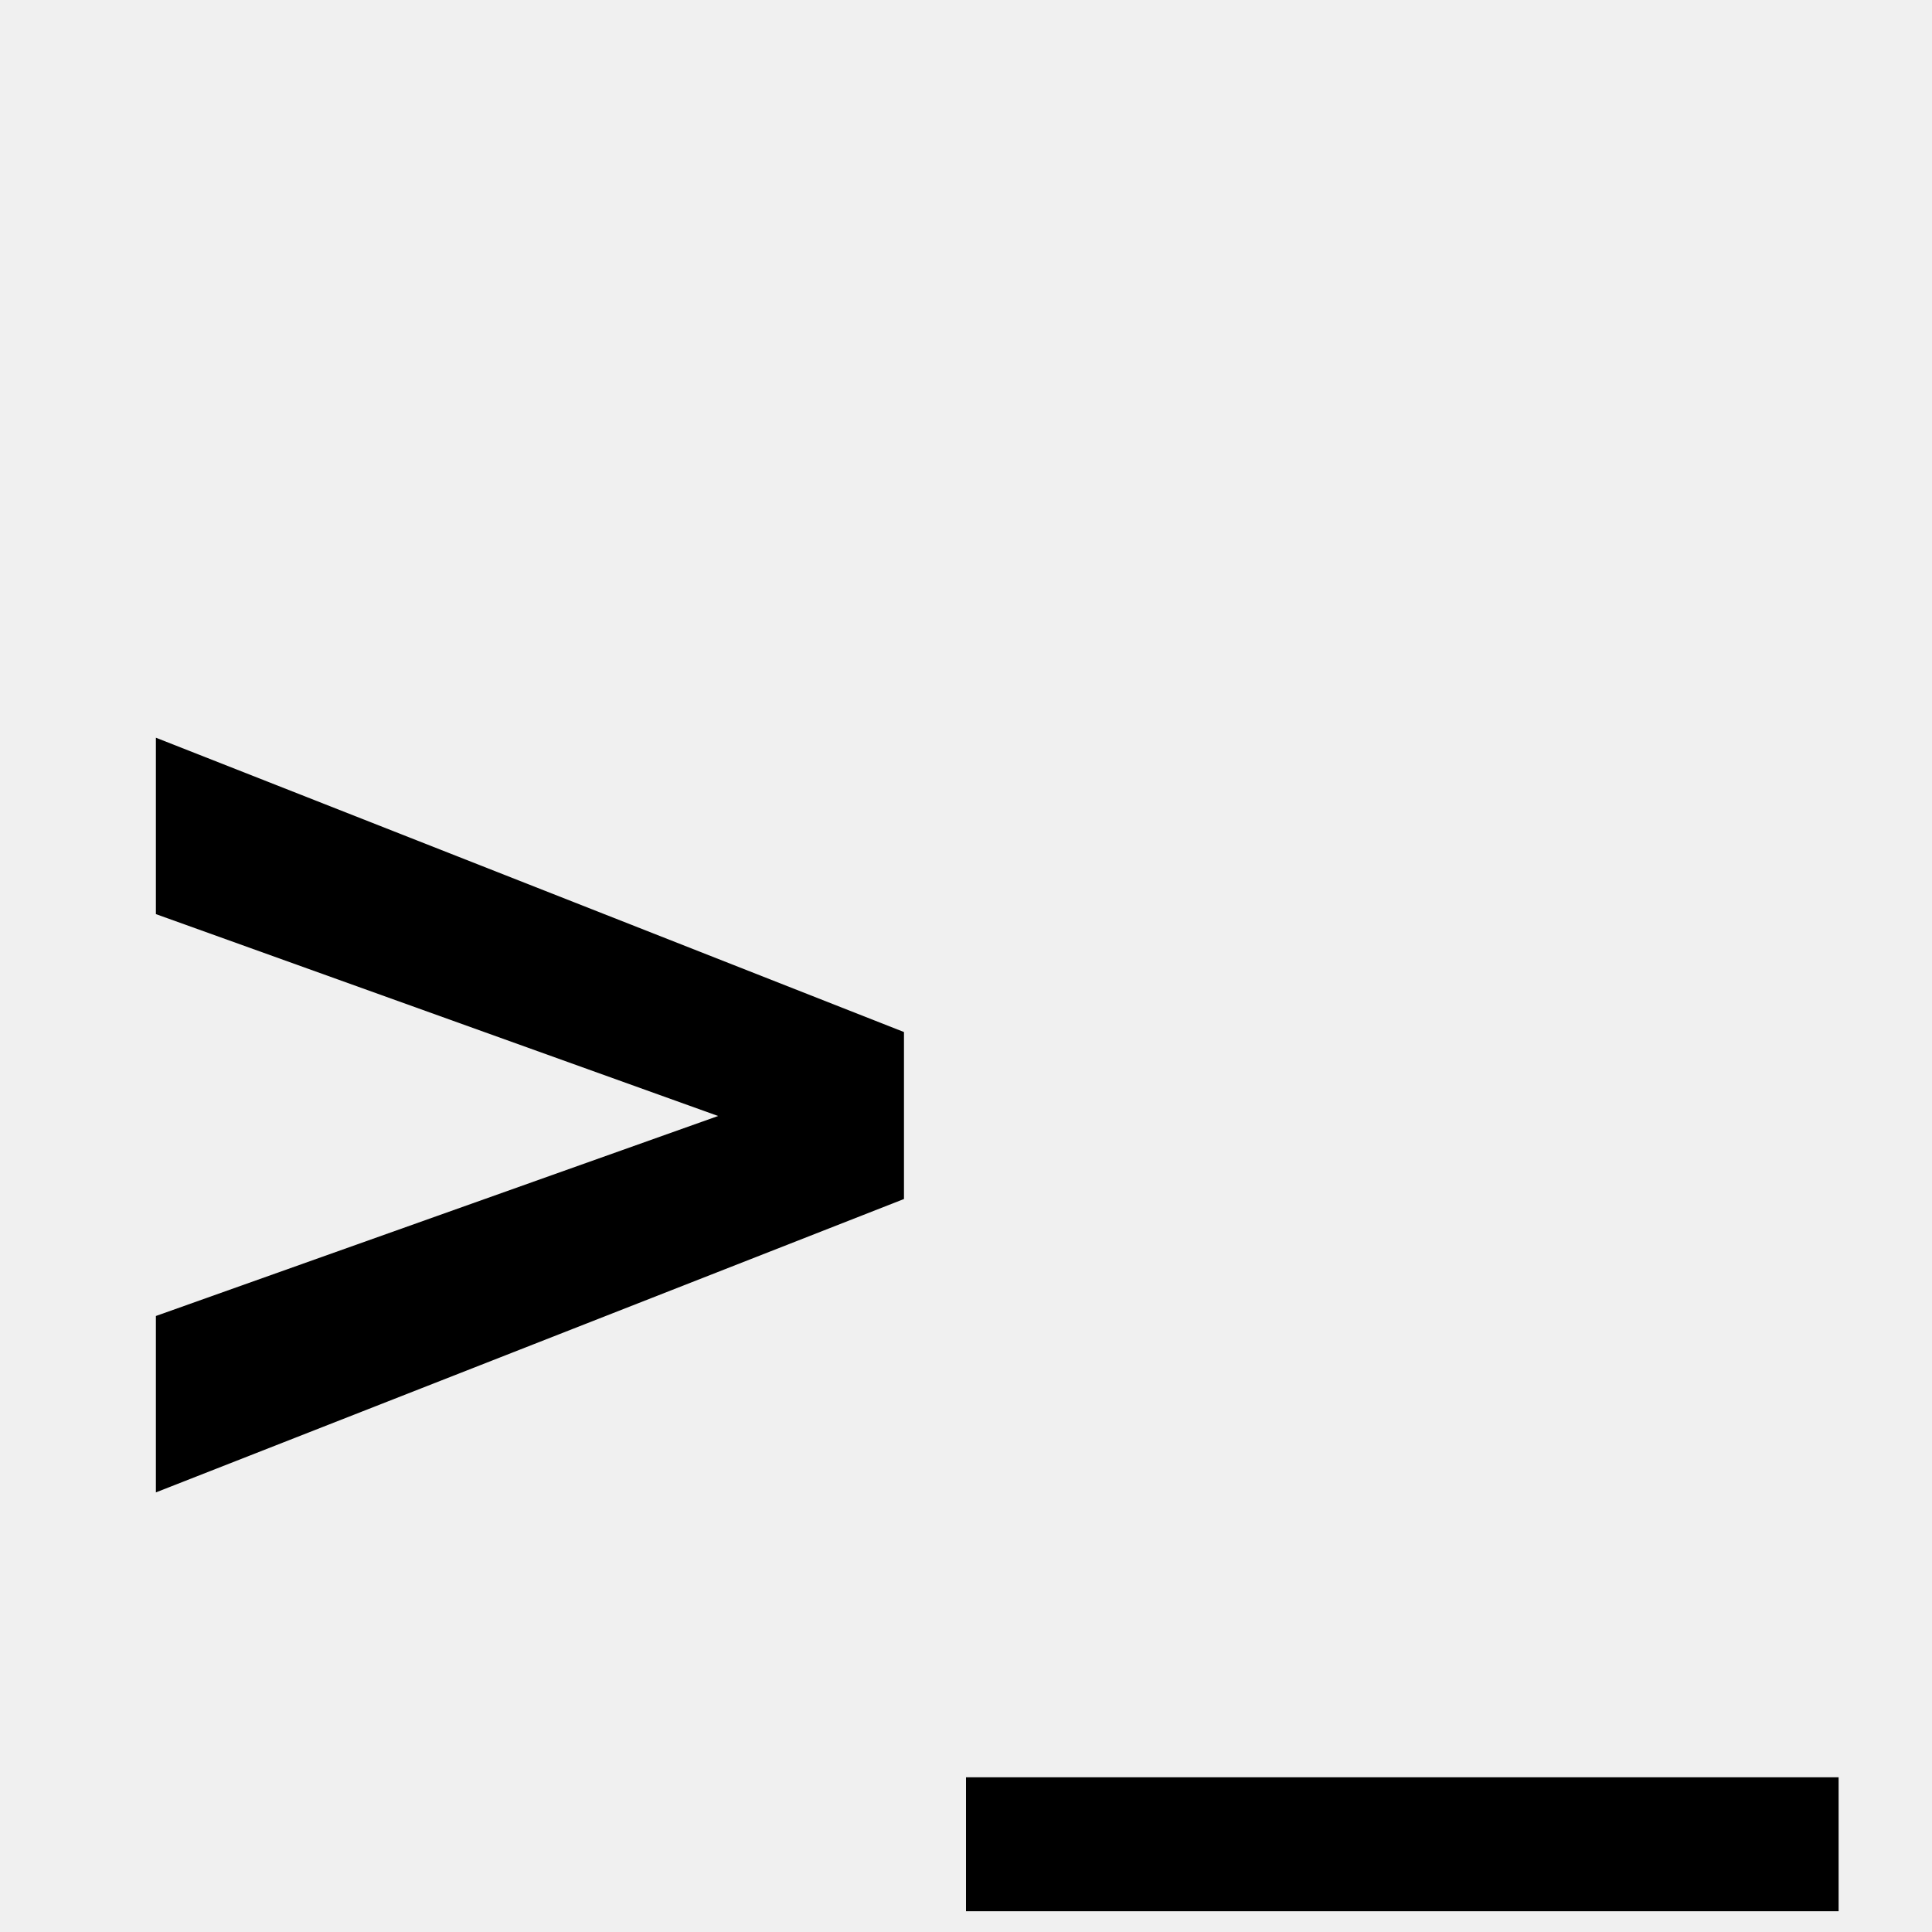
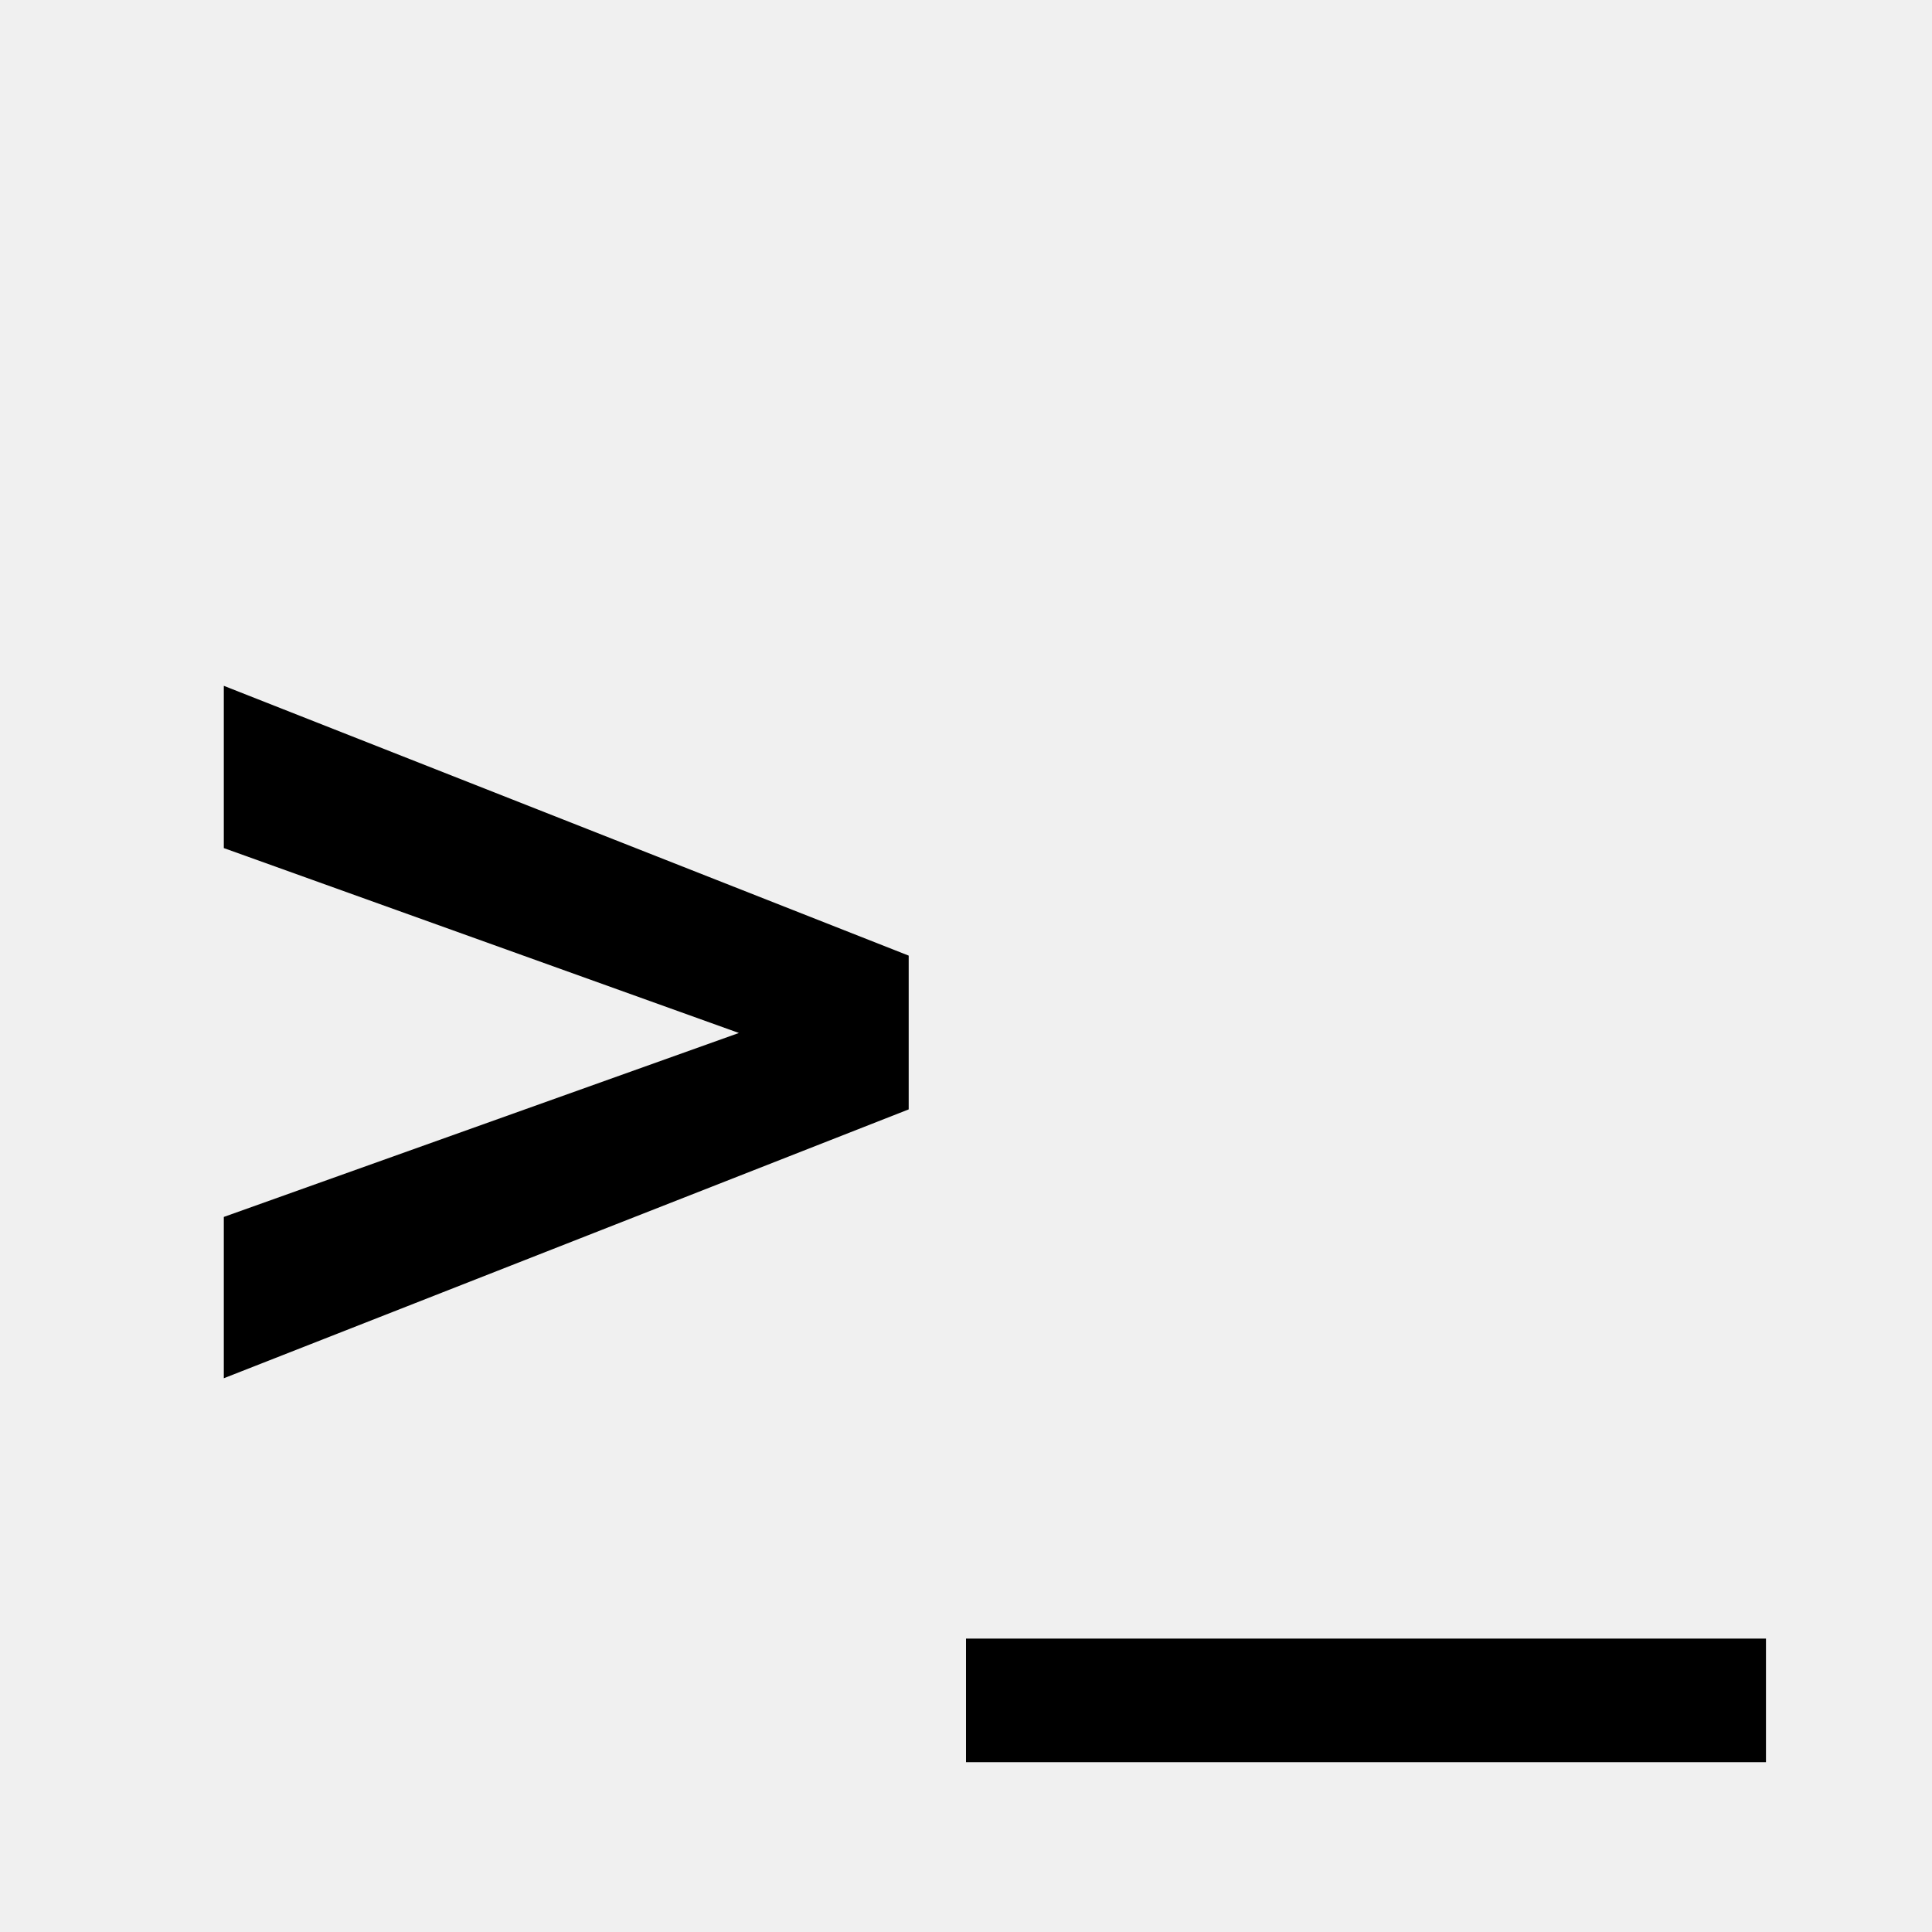
<svg xmlns="http://www.w3.org/2000/svg" viewBox="0 0 32 32">
-   <text x="16" y="26" font-size="24" font-weight="bold" text-anchor="middle" fill="#000000" font-family="'JetBrains Mono', monospace">&gt;_</text>
+   <style>
+     .icon { fill: #000000; font-family: 'JetBrains Mono', monospace; font-weight: bold; font-size: 22px; }
+     @media (prefers-color-scheme: dark) {
+       .icon { fill: #ffffff; }
+     }
+   </style>
+   <text x="16" y="24" class="icon" text-anchor="middle">&gt;_</text>
</svg>
